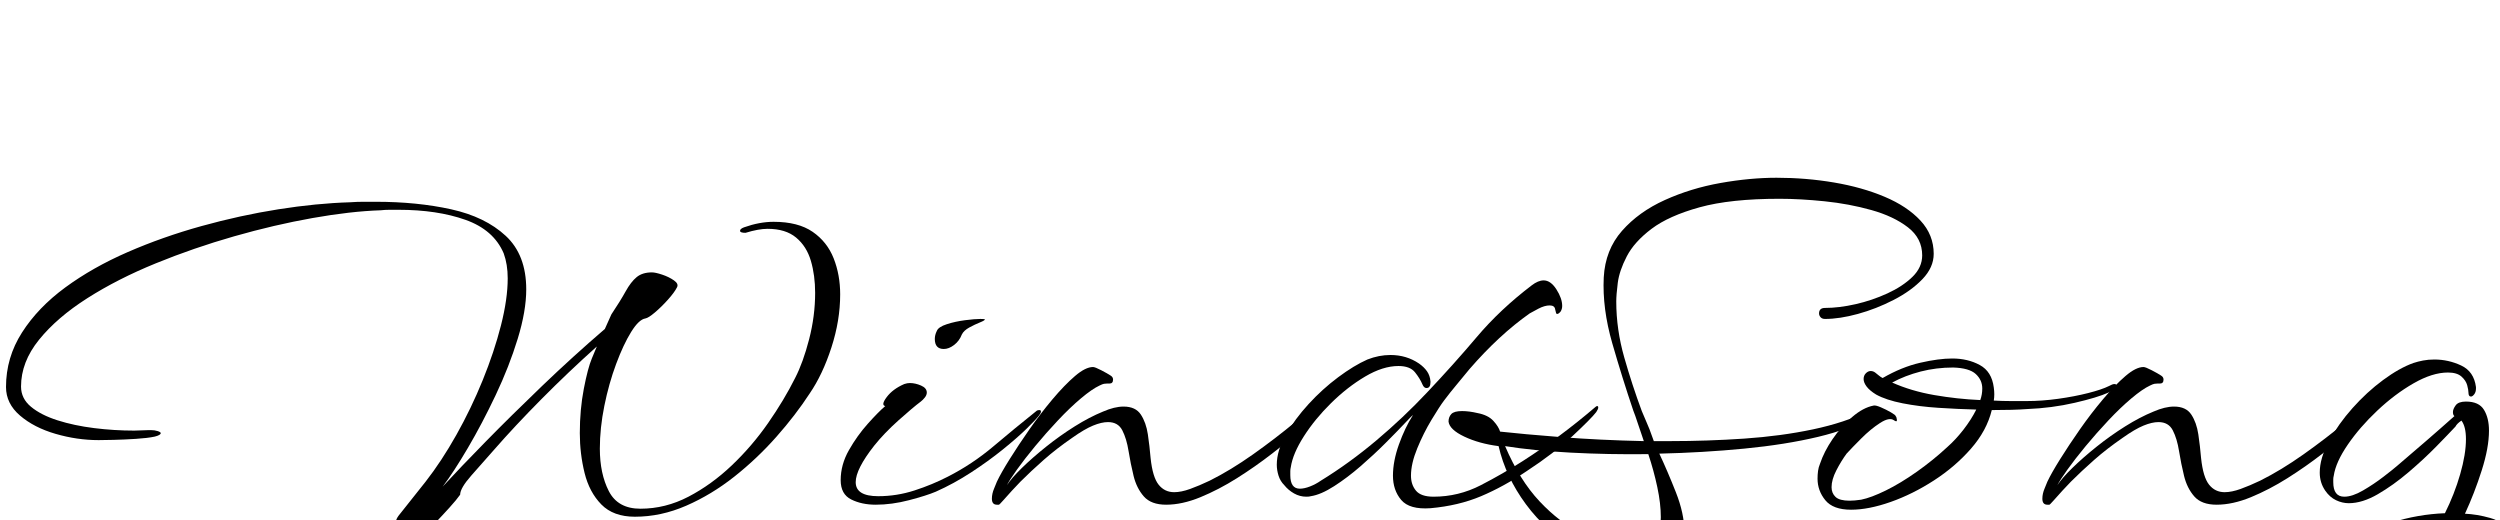
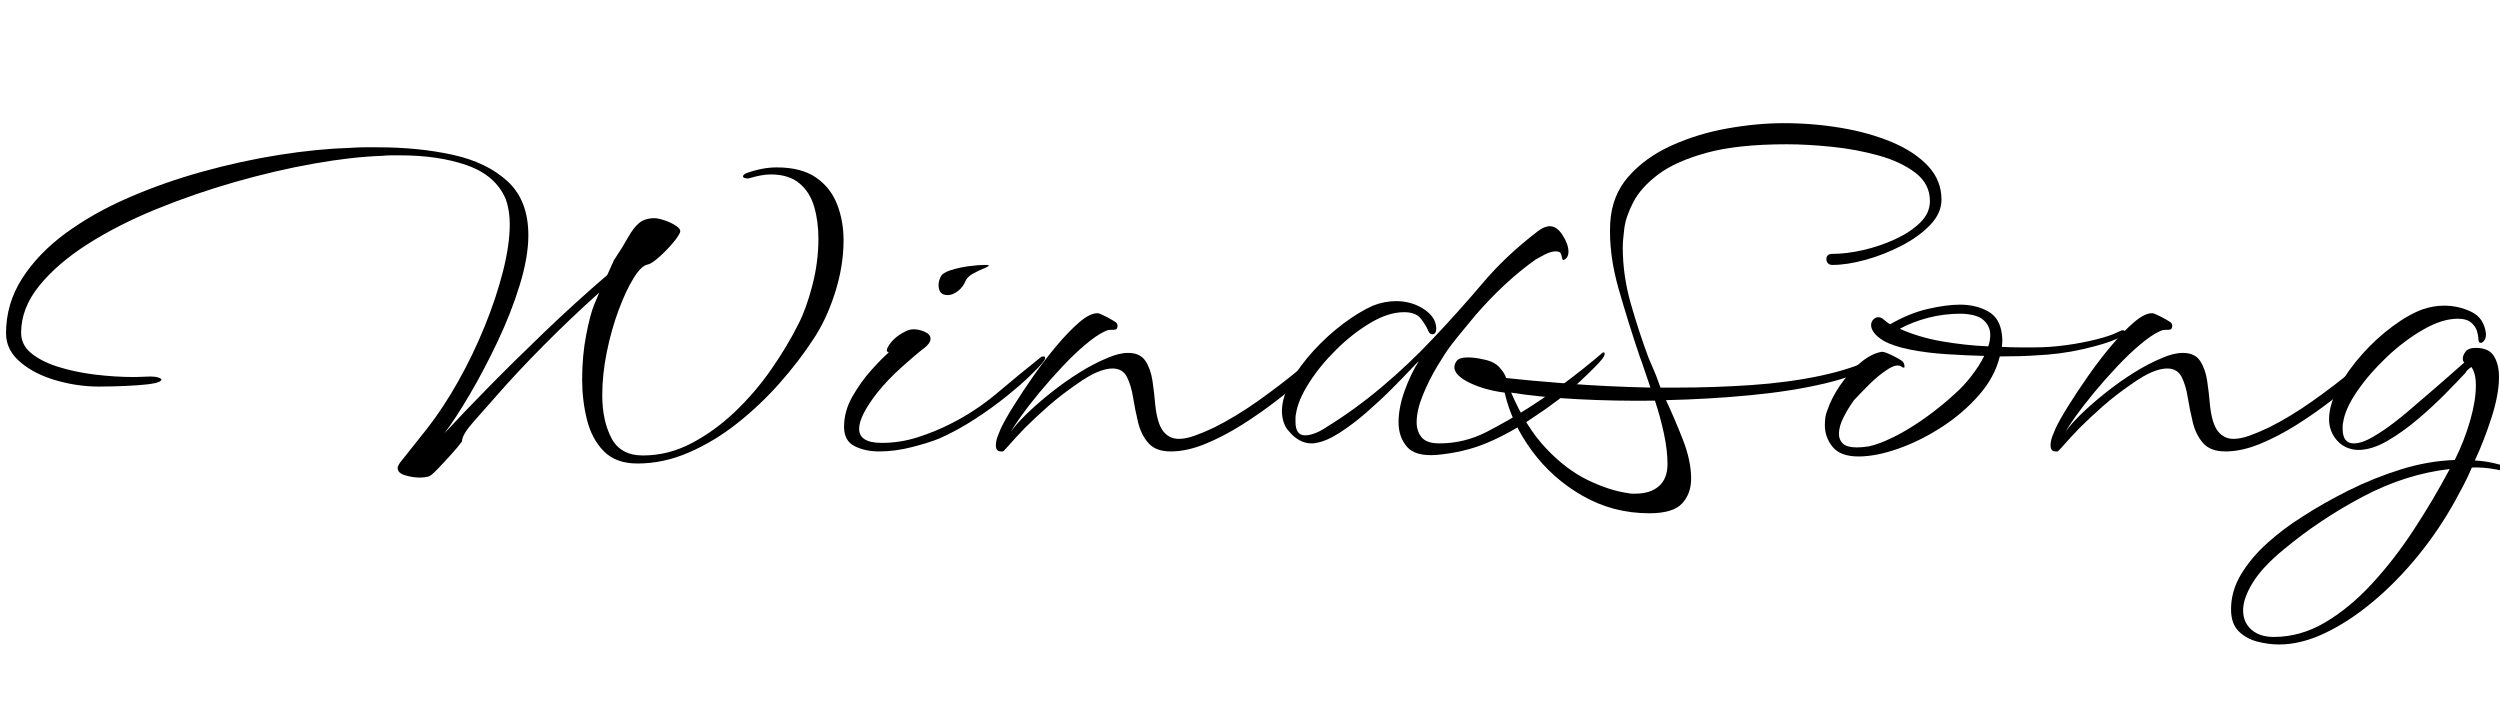
- <svg xmlns="http://www.w3.org/2000/svg" baseProfile="tiny" height="100%" version="1.2" width="100%">
-   <defs />
-   <g>
-     <path d="M835 -60Q821 -60 806.0 -55.5Q791 -51 791 -41Q791 -37 796 -30L850 38Q882 79 911.5 131.5Q941 184 964.0 240.5Q987 297 1000.5 350.0Q1014 403 1014 444Q1014 472 1006 494Q986 541 929.5 561.0Q873 581 796 581Q787 581 778.0 581.0Q769 581 760 580Q700 578 624.0 564.5Q548 551 467.5 528.0Q387 505 311.0 474.0Q235 443 174.5 404.5Q114 366 78.0 321.5Q42 277 42 228Q42 204 62.0 187.5Q82 171 115.0 160.5Q148 150 188.0 145.0Q228 140 268 140Q276 140 283.5 140.5Q291 141 298 141H301Q309 141 315.0 139.0Q321 137 321 135Q321 131 309 128Q295 125 271.5 123.5Q248 122 227.0 121.5Q206 121 197 121Q154 121 111.0 133.5Q68 146 40.0 170.0Q12 194 12 227Q12 286 44.0 336.0Q76 386 130.5 426.0Q185 466 255.0 496.5Q325 527 402.5 548.5Q480 570 556.0 582.0Q632 594 699 596Q713 597 725.5 597.0Q738 597 751 597Q833 597 901.0 582.0Q969 567 1010.0 529.0Q1051 491 1051 422Q1051 379 1034.0 323.5Q1017 268 990.0 211.0Q963 154 934.5 105.5Q906 57 884 28Q919 66 970.0 118.0Q1021 170 1082.5 229.0Q1144 288 1208 343L1221 372Q1239 399 1249.5 418.0Q1260 437 1271.5 446.5Q1283 456 1302 456Q1309 456 1322.5 451.5Q1336 447 1346.0 440.0Q1356 433 1352 426Q1347 416 1334.0 401.5Q1321 387 1308.0 376.0Q1295 365 1289 364Q1276 362 1260.5 337.0Q1245 312 1230.5 273.0Q1216 234 1207.0 189.5Q1198 145 1198 104Q1198 54 1216.0 19.0Q1234 -16 1279 -16Q1329 -16 1375.0 8.0Q1421 32 1461.5 70.5Q1502 109 1534.0 155.0Q1566 201 1588 245Q1604 276 1616.0 322.5Q1628 369 1628 415Q1628 450 1619.5 479.0Q1611 508 1590.0 525.5Q1569 543 1533 543Q1515 543 1489 535Q1478 535 1478 539Q1478 543 1486 546Q1517 557 1545 557Q1594 557 1623.0 537.0Q1652 517 1665.0 484.0Q1678 451 1678 412Q1678 360 1660.5 306.0Q1643 252 1617 214Q1589 171 1550.5 127.5Q1512 84 1466.5 48.0Q1421 12 1370.5 -10.0Q1320 -32 1268 -32Q1225 -32 1201.0 -7.5Q1177 17 1167.5 55.5Q1158 94 1158 135Q1158 182 1166.0 223.5Q1174 265 1182 284L1192 308Q1135 257 1081.5 203.0Q1028 149 987 102Q964 76 941.5 50.5Q919 25 919 12Q912 2 897.5 -14.0Q883 -30 870.0 -43.5Q857 -57 852 -58Q844 -60 835 -60Z" transform="translate(0.0, 72) scale(0.072, -0.072)" />
-     <path d="M335 303Q317 303 317 323Q317 331 321 339Q324 347 341.0 352.5Q358 358 377.5 360.5Q397 363 408 363Q417 363 417 362Q417 360 407.0 356.0Q397 352 386.0 346.0Q375 340 371 332Q366 319 355.5 311.0Q345 303 335 303ZM199 -8Q171 -8 150.0 2.5Q129 13 129 41Q129 72 145.5 101.0Q162 130 183.0 153.5Q204 177 218 189Q209 191 221.0 207.0Q233 223 256 233Q262 235 267 235Q278 235 289.5 230.0Q301 225 301 216Q301 211 297.0 206.0Q293 201 289 198Q273 186 244.5 160.5Q216 135 196 110Q159 63 159 37Q159 9 204 9Q241 9 276.5 20.5Q312 32 343 48Q392 73 434.0 108.5Q476 144 521 180Q523 181 526 181Q529 181 529 178Q529 175 525 170Q519 162 500.0 143.5Q481 125 452.5 102.0Q424 79 389.5 56.5Q355 34 319 18Q300 10 265.5 1.0Q231 -8 199 -8Z" transform="translate(111.6, 72) scale(0.072, -0.072)" />
-     <path d="M134 -8H130Q120 -8 120 4Q120 14 124.5 24.5Q129 35 130 38Q138 55 155.5 83.0Q173 111 195.0 142.5Q217 174 241.0 202.5Q265 231 286.0 249.0Q307 267 322 267Q326 267 338.5 260.5Q351 254 357 250Q362 247 362 242Q362 234 355 234H350Q347 234 344.0 233.5Q341 233 335 230Q320 223 298.0 204.5Q276 186 252.0 160.5Q228 135 206.5 109.0Q185 83 170.0 62.0Q155 41 150 31Q159 45 180.0 65.5Q201 86 228.5 108.0Q256 130 285.5 148.5Q315 167 342 178Q365 188 383 188Q407 188 417.5 172.0Q428 156 431.5 132.5Q435 109 437 85Q441 47 453.0 32.0Q465 17 484 17Q498 17 516.0 23.5Q534 30 555 40Q597 61 641.5 92.5Q686 124 727 158L790 210Q798 216 800 216Q806 216 790.5 193.5Q775 171 740 142Q713 120 679.5 94.0Q646 68 609.5 45.0Q573 22 536.5 7.0Q500 -8 468 -8Q438 -8 423.5 8.5Q409 25 403.0 49.5Q397 74 393.0 99.0Q389 124 380.5 140.5Q372 157 352 157Q339 157 322.0 150.0Q305 143 281 126Q249 104 223.5 81.5Q198 59 177 38Q170 31 160.0 20.0Q150 9 142.5 0.5Q135 -8 134 -8Z" transform="translate(133.992, 72) scale(0.072, -0.072)" />
-     <path d="M463 -15Q421 -18 404.5 1.5Q388 21 388 50Q388 79 400.0 112.5Q412 146 428 171Q426 170 411.0 154.0Q396 138 373.0 115.0Q350 92 323.5 69.0Q297 46 270.5 29.0Q244 12 224 9Q221 8 215 8Q202 8 190.5 14.5Q179 21 171 31Q163 39 159.5 50.0Q156 61 156 72Q156 100 174.0 131.5Q192 163 219.5 193.0Q247 223 278.5 246.5Q310 270 337 282Q360 291 383 291Q415 291 440 274Q450 267 456.0 258.5Q462 250 463 238V237Q463 225 455 225Q450 225 447 232Q442 244 432.0 256.5Q422 269 399 269Q368 269 332.5 248.0Q297 227 264.5 195.0Q232 163 210.0 128.5Q188 94 184 67Q183 63 183.0 59.0Q183 55 183 51Q183 24 202 24Q211 24 222.5 28.5Q234 33 244 40Q301 75 355.0 120.5Q409 166 456 216Q509 272 555.5 327.0Q602 382 665 430Q678 440 689 440Q703 440 714.5 422.0Q726 404 726 389Q726 383 723 378Q719 373 716 373Q714 373 713.5 376.0Q713 379 712 382Q711 390 701 390Q691 390 678.5 383.5Q666 377 661 374Q600 331 541 263Q528 247 515.0 231.5Q502 216 490 200Q481 188 465.0 161.5Q449 135 436.5 104.5Q424 74 424 50Q424 32 434.0 20.0Q444 8 469 8Q519 8 563.5 31.0Q608 54 647 79Q722 127 791 186Q794 189 796 189Q798 189 798 186Q798 183 794 177Q784 164 747.0 129.5Q710 95 655 59Q609 28 564.0 9.0Q519 -10 463 -15Z" transform="translate(172.368, 72) scale(0.072, -0.072)" />
-     <path d="M319 -131Q247 -131 186.5 -96.5Q126 -62 85.5 -7.0Q45 48 31 109Q-8 114 -37.5 128.0Q-67 142 -69 158Q-69 167 -63.5 173.0Q-58 179 -42 179Q-28 179 -11 175Q10 171 20.5 159.5Q31 148 34 138Q79 133 155.5 127.0Q232 121 321 119Q320 122 319.0 125.0Q318 128 317 131Q312 145 308.0 157.5Q304 170 300 180Q278 245 258.0 314.5Q238 384 241 446Q244 501 277.5 539.0Q311 577 363.0 600.5Q415 624 474.0 634.5Q533 645 586 645Q645 645 701.0 635.5Q757 626 802.0 607.0Q847 588 873.5 559.5Q900 531 900 493Q900 466 877.5 442.5Q855 419 820.0 401.0Q785 383 748.5 373.0Q712 363 683 363Q677 363 674.0 366.5Q671 370 671 374Q671 385 683 385Q711 385 744.0 392.5Q777 400 807.5 414.0Q838 428 857.5 447.0Q877 466 877 490Q877 524 848.5 546.0Q820 568 775.5 580.5Q731 593 682.0 598.0Q633 603 592 603Q494 603 432.5 586.0Q371 569 336.5 543.0Q302 517 287.0 488.0Q272 459 269.0 435.0Q266 411 266 398Q266 342 282.0 286.0Q298 230 317 179Q321 169 327.0 155.5Q333 142 337 130L341 119H373Q448 119 521.5 124.0Q595 129 659.0 142.5Q723 156 769 179Q771 180 774 180Q776 180 776 178Q776 173 766 165Q734 143 669.0 127.5Q604 112 521.5 104.0Q439 96 352 94Q368 60 385.0 17.0Q402 -26 402 -62Q402 -92 384.0 -111.5Q366 -131 319 -131ZM291 -92Q321 -92 338.0 -77.0Q355 -62 355 -33Q355 -6 348.0 27.0Q341 60 330 93Q250 92 175.0 96.0Q100 100 44 109Q73 41 113.0 -1.5Q153 -44 196.5 -65.0Q240 -86 277 -91Q281 -92 284.5 -92.0Q288 -92 291 -92Z" transform="translate(213.264, 72) scale(0.072, -0.072)" />
-     <path d="M188 -18Q152 -18 136.5 1.0Q121 20 121 44Q121 52 122.0 59.5Q123 67 126 74Q134 98 151.0 123.0Q168 148 190.0 167.0Q212 186 233 190Q237 191 247.5 186.5Q258 182 267.5 176.5Q277 171 277 169Q279 167 279.5 161.5Q280 156 273 161Q264 167 245.5 155.0Q227 143 208.5 124.5Q190 106 179 94Q168 79 158.5 60.5Q149 42 149 27Q149 15 157.0 7.5Q165 0 185 0Q190 0 195.5 0.5Q201 1 208 2Q228 6 257.5 20.5Q287 35 319.5 58.0Q352 81 380 107Q397 122 412.5 142.0Q428 162 438 182Q401 183 362.5 185.5Q324 188 291.0 194.5Q258 201 238 212Q225 220 219.0 228.0Q213 236 213 243Q213 250 217.5 254.5Q222 259 227 259Q232 259 236 256Q240 253 243.5 250.0Q247 247 251 245Q289 267 326.0 275.5Q363 284 390 284Q421 284 445.0 271.0Q469 258 473 226Q475 212 473 200Q490 199 507.0 199.0Q524 199 539 199Q569 199 601.5 203.5Q634 208 661.5 215.0Q689 222 703 229Q710 233 714 233Q718 233 718 230Q718 223 702 216Q680 206 634.5 195.5Q589 185 539 183Q526 182 508.0 181.5Q490 181 469 181Q459 140 427.5 104.0Q396 68 353.5 40.5Q311 13 267.0 -2.5Q223 -18 188 -18ZM446 201Q450 212 450 224Q450 241 437.0 253.0Q424 265 392 266Q358 266 327.0 258.0Q296 250 270 236Q308 219 354.0 211.0Q400 203 446 201Z" transform="translate(252.648, 72) scale(0.072, -0.072)" />
-     <path d="M134 -8H130Q120 -8 120 4Q120 14 124.5 24.5Q129 35 130 38Q138 55 155.5 83.0Q173 111 195.0 142.5Q217 174 241.0 202.5Q265 231 286.0 249.0Q307 267 322 267Q326 267 338.5 260.5Q351 254 357 250Q362 247 362 242Q362 234 355 234H350Q347 234 344.0 233.5Q341 233 335 230Q320 223 298.0 204.5Q276 186 252.0 160.5Q228 135 206.5 109.0Q185 83 170.0 62.0Q155 41 150 31Q159 45 180.0 65.5Q201 86 228.5 108.0Q256 130 285.5 148.5Q315 167 342 178Q365 188 383 188Q407 188 417.5 172.0Q428 156 431.5 132.5Q435 109 437 85Q441 47 453.0 32.0Q465 17 484 17Q498 17 516.0 23.5Q534 30 555 40Q597 61 641.5 92.5Q686 124 727 158L790 210Q798 216 800 216Q806 216 790.5 193.5Q775 171 740 142Q713 120 679.5 94.0Q646 68 609.5 45.0Q573 22 536.5 7.0Q500 -8 468 -8Q438 -8 423.5 8.5Q409 25 403.0 49.5Q397 74 393.0 99.0Q389 124 380.5 140.5Q372 157 352 157Q339 157 322.0 150.0Q305 143 281 126Q249 104 223.5 81.5Q198 59 177 38Q170 31 160.0 20.0Q150 9 142.5 0.5Q135 -8 134 -8Z" transform="translate(285.048, 72) scale(0.072, -0.072)" />
-     <path d="M42 -392Q21 -392 -1.0 -386.5Q-23 -381 -38.5 -366.0Q-54 -351 -54 -322Q-54 -285 -33.5 -251.5Q-13 -218 19.0 -189.5Q51 -161 86 -139Q129 -111 179.0 -86.0Q229 -61 283.0 -44.0Q337 -27 391 -25Q410 13 421.5 53.0Q433 93 433 123Q433 148 424 160Q415 154 412 148Q398 133 373.5 108.0Q349 83 318.5 57.0Q288 31 257.0 13.0Q226 -5 199 -5Q186 -5 173.5 1.0Q161 7 152 20Q141 36 141 56Q141 85 159.5 119.0Q178 153 206.5 185.0Q235 217 267.5 241.0Q300 265 328 275Q337 278 347.5 280.0Q358 282 370 282Q398 282 423.5 270.0Q449 258 453 227V224Q453 217 449.5 212.5Q446 208 443 208Q438 208 438 216Q438 221 435.5 230.5Q433 240 424.0 248.0Q415 256 397 256Q366 256 328.5 234.5Q291 213 256.0 180.0Q221 147 197.0 112.0Q173 77 169 50Q168 46 168.0 43.0Q168 40 168 37Q168 8 190 8Q206 8 227.5 20.5Q249 33 268.5 48.0Q288 63 296 70Q323 93 352.5 118.5Q382 144 410 169Q407 171 407 177Q407 183 412.5 190.5Q418 198 433 198Q459 198 469.0 181.5Q479 165 479 140Q479 106 464.5 60.5Q450 15 431 -26Q455 -27 481.5 -34.5Q508 -42 513 -60Q515 -63 512.0 -65.0Q509 -67 508 -63Q501 -49 474.5 -44.0Q448 -39 425 -40Q417 -59 408.5 -75.0Q400 -91 393 -104Q360 -164 317.5 -216.0Q275 -268 227.5 -307.5Q180 -347 132.5 -369.5Q85 -392 42 -392ZM31 -377Q84 -377 132.5 -348.5Q181 -320 225.5 -272.0Q270 -224 309.0 -164.5Q348 -105 381 -43Q293 -53 208.0 -98.0Q123 -143 52 -202Q9 -237 -10.5 -268.5Q-30 -300 -30 -324Q-30 -348 -13.5 -362.5Q3 -377 31 -377Z" transform="translate(323.424, 72) scale(0.072, -0.072)" />
-   </g>
+ <svg xmlns="http://www.w3.org/2000/svg" width="69.622" height="19.67" viewBox="0 0 69.622 19.67">
+   <path transform="translate(0 12.46) scale(.014 -.014)" d="m835-60q-14 0-29 4.5t-15 14.5q0 4 5 11l54 68q32 41 61.5 93.5t52.5 109 36.5 109.5 13.5 94q0 28-8 50-20 47-76.5 67t-133.5 20q-9 0-18 0t-18-1q-60-2-136-15.5t-156.5-36.5-156.5-54-136.5-69.5-96.5-83-36-93.5q0-24 20-40.5t53-27 73-15.5 80-5q8 0 15.5 0.5t14.5 0.5h3q8 0 14-2t6-4q0-4-12-7-14-3-37.5-4.5t-44.5-2-30-0.5q-43 0-86 12.5t-71 36.5-28 57q0 59 32 109t86.5 90 124.5 70.5 147.5 52 153.5 33.5 143 14q14 1 26.5 1t25.5 0q82 0 150-15t109-53 41-107q0-43-17-98.5t-44-112.5-55.5-105.5-50.5-77.5q35 38 86 90t112.5 111 125.5 114l13 29q18 27 28.5 46t22 28.5 30.5 9.5q7 0 20.5-4.5t23.5-11.5 6-14q-5-10-18-24.5t-26-25.5-19-12q-13-2-28.5-27t-30-64-23.5-83.5-9-85.5q0-50 18-85t63-35q50 0 96 24t86.5 62.5 72.5 84.5 54 90q16 31 28 77.5t12 92.5q0 35-8.5 64t-29.5 46.5-57 17.5q-18 0-44-8-11 0-11 4t8 7q31 11 59 11 49 0 78-20t42-53 13-72q0-52-17.5-106t-43.5-92q-28-43-66.5-86.5t-84-79.5-96-58-102.5-22q-43 0-67 24.5t-33.5 63-9.5 79.5q0 47 8 88.5t16 60.5l10 24q-57-51-110.5-105t-94.5-101q-23-26-45.5-51.5t-22.5-38.5q-7-10-21.5-26t-27.5-29.5-18-14.5q-8-2-17-2z" />
+   <path transform="translate(21.7 12.46) scale(.014 -.014)" d="m335 303q-18 0-18 20 0 8 4 16 3 8 20 13.5t36.5 8 30.5 2.5q9 0 9-1 0-2-10-6t-21-10-15-14q-5-13-15.5-21t-20.5-8zm-136-311q-28 0-49 10.5t-21 38.5q0 31 16.5 60t37.5 52.5 35 35.5q-9 2 3 18t35 26q6 2 11 2 11 0 22.5-5t11.5-14q0-5-4-10t-8-8q-16-12-44.5-37.5t-48.5-50.5q-37-47-37-73 0-28 45-28 37 0 72.5 11.5t66.5 27.5q49 25 91 60.5t87 71.5q2 1 5 1t3-3-4-8q-6-8-25-26.5t-47.5-41.5-63-45.5-70.5-38.5q-19-8-53.5-17t-66.5-9z" />
+   <path transform="translate(26.054 12.46) scale(.014 -.014)" d="m134-8h-4q-10 0-10 12 0 10 4.5 20.5t5.5 13.5q8 17 25.5 45t39.5 59.5 46 60 45 46.5 36 18q4 0 16.5-6.5t18.5-10.5q5-3 5-8 0-8-7-8h-5q-3 0-6-0.5t-9-3.5q-15-7-37-25.5t-46-44-45.5-51.5-36.5-47-20-31q9 14 30 34.5t48.5 42.5 57 40.5 56.5 29.5q23 10 41 10 24 0 34.5-16t14-39.5 5.5-47.5q4-38 16-53t31-15q14 0 32 6.5t39 16.5q42 21 86.5 52.5t85.5 65.5l63 52q8 6 10 6 6 0-9.5-22.5t-50.5-51.5q-27-22-60.5-48t-70-49-73-38-68.5-15q-30 0-44.5 16.5t-20.5 41-10 49.5-12.5 41.5-28.5 16.5q-13 0-30-7t-41-24q-32-22-57.5-44.5t-46.5-43.5q-7-7-17-18t-17.5-19.5-8.5-8.5z" />
+   <path transform="translate(33.516 12.46) scale(.014 -.014)" d="m463-15q-42-3-58.5 16.5t-16.5 48.5 12 62.5 28 58.5q-2-1-17-17t-38-39-49.5-46-53-40-46.5-20q-3-1-9-1-13 0-24.5 6.5t-19.5 16.5q-8 8-11.5 19t-3.5 22q0 28 18 59.5t45.5 61.5 59 53.5 58.5 35.5q23 9 46 9 32 0 57-17 10-7 16-15.5t7-20.5v-1q0-12-8-12-5 0-8 7-5 12-15 24.5t-33 12.5q-31 0-66.5-21t-68-53-54.5-66.5-26-61.5q-1-4-1-8t0-8q0-27 19-27 9 0 20.5 4.5t21.5 11.5q57 35 111 80.5t101 95.5q53 56 99.5 111t109.5 103q13 10 24 10 14 0 25.5-18t11.5-33q0-6-3-11-4-5-7-5-2 0-2.5 3t-1.5 6q-1 8-11 8t-22.5-6.5-17.5-9.5q-61-43-120-111-13-16-26-31.5t-25-31.5q-9-12-25-38.5t-28.5-57-12.5-54.5q0-18 10-30t35-12q50 0 94.5 23t83.5 48q75 48 144 107 3 3 5 3t2-3-4-9q-10-13-47-47.5t-92-70.5q-46-31-91-50t-101-24z" />
+   <path transform="translate(41.468 12.46) scale(.014 -.014)" d="m319-131q-72 0-132.5 34.5t-101 89.5-54.5 116q-39 5-68.5 19t-31.5 30q0 9 5.5 15t21.5 6q14 0 31-4 21-4 31.5-15.5t13.5-21.5q45-5 121.5-11t165.5-8q-1 3-2 6t-2 6q-5 14-9 26.5t-8 22.5q-22 65-42 134.5t-17 131.5q3 55 36.5 93t85.5 61.5 111 34 112 10.5q59 0 115-9.5t101-28.5 71.5-47.5 26.5-66.5q0-27-22.5-50.5t-57.5-41.5-71.5-28-65.5-10q-6 0-9 3.5t-3 7.5q0 11 12 11 28 0 61 7.5t63.5 21.5 50 33 19.5 43q0 34-28.5 56t-73 34.5-93.5 17.5-90 5q-98 0-159.5-17t-96-43-49.5-55-18-53-3-37q0-56 16-112t35-107q4-10 10-23.5t10-25.5l4-11h32q75 0 148.5 5t137.5 18.5 110 36.5q2 1 5 1 2 0 2-2 0-5-10-13-32-22-97-37.5t-147.5-23.5-169.5-10q16-34 33-77t17-79q0-30-18-49.5t-65-19.5zm-28 39q30 0 47 15t17 44q0 27-7 60t-18 66q-80-1-155 3t-131 13q29-68 69-110.5t83.5-63.5 80.5-26q4-1 7.5-1t6.5 0z" />
+   <path transform="translate(49.126 12.46) scale(.014 -.014)" d="m188-18q-36 0-51.5 19t-15.5 43q0 8 1 15.5t4 14.5q8 24 25 49t39 44 43 23q4 1 14.5-3.5t20-10 9.5-7.5q2-2 2.5-7.5t-6.5-0.5q-9 6-27.5-6t-37-30.5-29.5-30.5q-11-15-20.5-33.5t-9.5-33.5q0-12 8-19.5t28-7.5q5 0 10.5 0.5t12.5 1.5q20 4 49.5 18.5t62 37.5 60.5 49q17 15 32.5 35t25.5 40q-37 1-75.5 3.5t-71.5 9-53 17.5q-13 8-19 16t-6 15 4.5 11.5 9.5 4.5 9-3 7.5-6 7.5-5q38 22 75 30.5t64 8.5q31 0 55-13t28-45q2-14 0-26 17-1 34-1t32 0q30 0 62.5 4.5t60 11.5 41.5 14q7 4 11 4t4-3q0-7-16-14-22-10-67.5-20.5t-95.5-12.5q-13-1-31-1.5t-39-0.5q-10-41-41.5-77t-74-63.5-86.5-43-79-15.5zm258 219q4 11 4 23 0 17-13 29t-45 13q-34 0-65-8t-57-22q38-17 84-25t92-10z" />
+   <path transform="translate(55.426 12.46) scale(.014 -.014)" d="m134-8h-4q-10 0-10 12 0 10 4.5 20.5t5.5 13.5q8 17 25.5 45t39.5 59.5 46 60 45 46.5 36 18q4 0 16.5-6.5t18.5-10.5q5-3 5-8 0-8-7-8h-5q-3 0-6-0.5t-9-3.5q-15-7-37-25.5t-46-44-45.5-51.5-36.5-47-20-31q9 14 30 34.5t48.5 42.5 57 40.5 56.5 29.5q23 10 41 10 24 0 34.5-16t14-39.5 5.5-47.5q4-38 16-53t31-15q14 0 32 6.5t39 16.5q42 21 86.5 52.5t85.5 65.5l63 52q8 6 10 6 6 0-9.5-22.5t-50.5-51.5q-27-22-60.5-48t-70-49-73-38-68.5-15q-30 0-44.5 16.5t-20.5 41-10 49.5-12.5 41.5-28.5 16.5q-13 0-30-7t-41-24q-32-22-57.5-44.5t-46.5-43.5q-7-7-17-18t-17.5-19.5-8.5-8.5z" />
+   <path transform="translate(62.888 12.46) scale(.014 -.014)" d="m42-392q-21 0-43 5.5t-37.5 20.5-15.5 44q0 37 20.5 70.5t52.5 62 67 50.5q43 28 93 53t104 42 108 19q19 38 30.5 78t11.5 70q0 25-9 37-9-6-12-12-14-15-38.5-40t-55-51-61.5-44-58-18q-13 0-25.5 6t-21.5 19q-11 16-11 36 0 29 18.5 63t47 66 61 56 60.5 34q9 3 19.5 5t22.5 2q28 0 53.5-12t29.5-43v-3q0-7-3.5-11.5t-6.5-4.5q-5 0-5 8 0 5-2.5 14.5t-11.5 17.5-27 8q-31 0-68.5-21.5t-72.5-54.5-59-68-28-62q-1-4-1-7t0-6q0-29 22-29 16 0 37.5 12.5t41 27.5 27.5 22q27 23 56.5 48.5t57.5 50.5q-3 2-3 8t5.5 13.5 20.5 7.5q26 0 36-16.5t10-41.5q0-34-14.5-79.5t-33.5-86.5q24-1 50.5-8.5t31.5-25.5q2-3-1-5t-4 2q-7 14-33.5 19t-49.5 4q-8-19-16.5-35t-15.5-29q-33-60-75.5-112t-90-91.5-95-62-90.5-22.5zm-11 15q53 0 101.5 28.5t93 76.5 83.5 107.5 72 121.5q-88-10-173-55t-156-104q-43-35-62.5-66.5t-19.5-55.5 16.5-38.5 44.5-14.5z" />
</svg>
